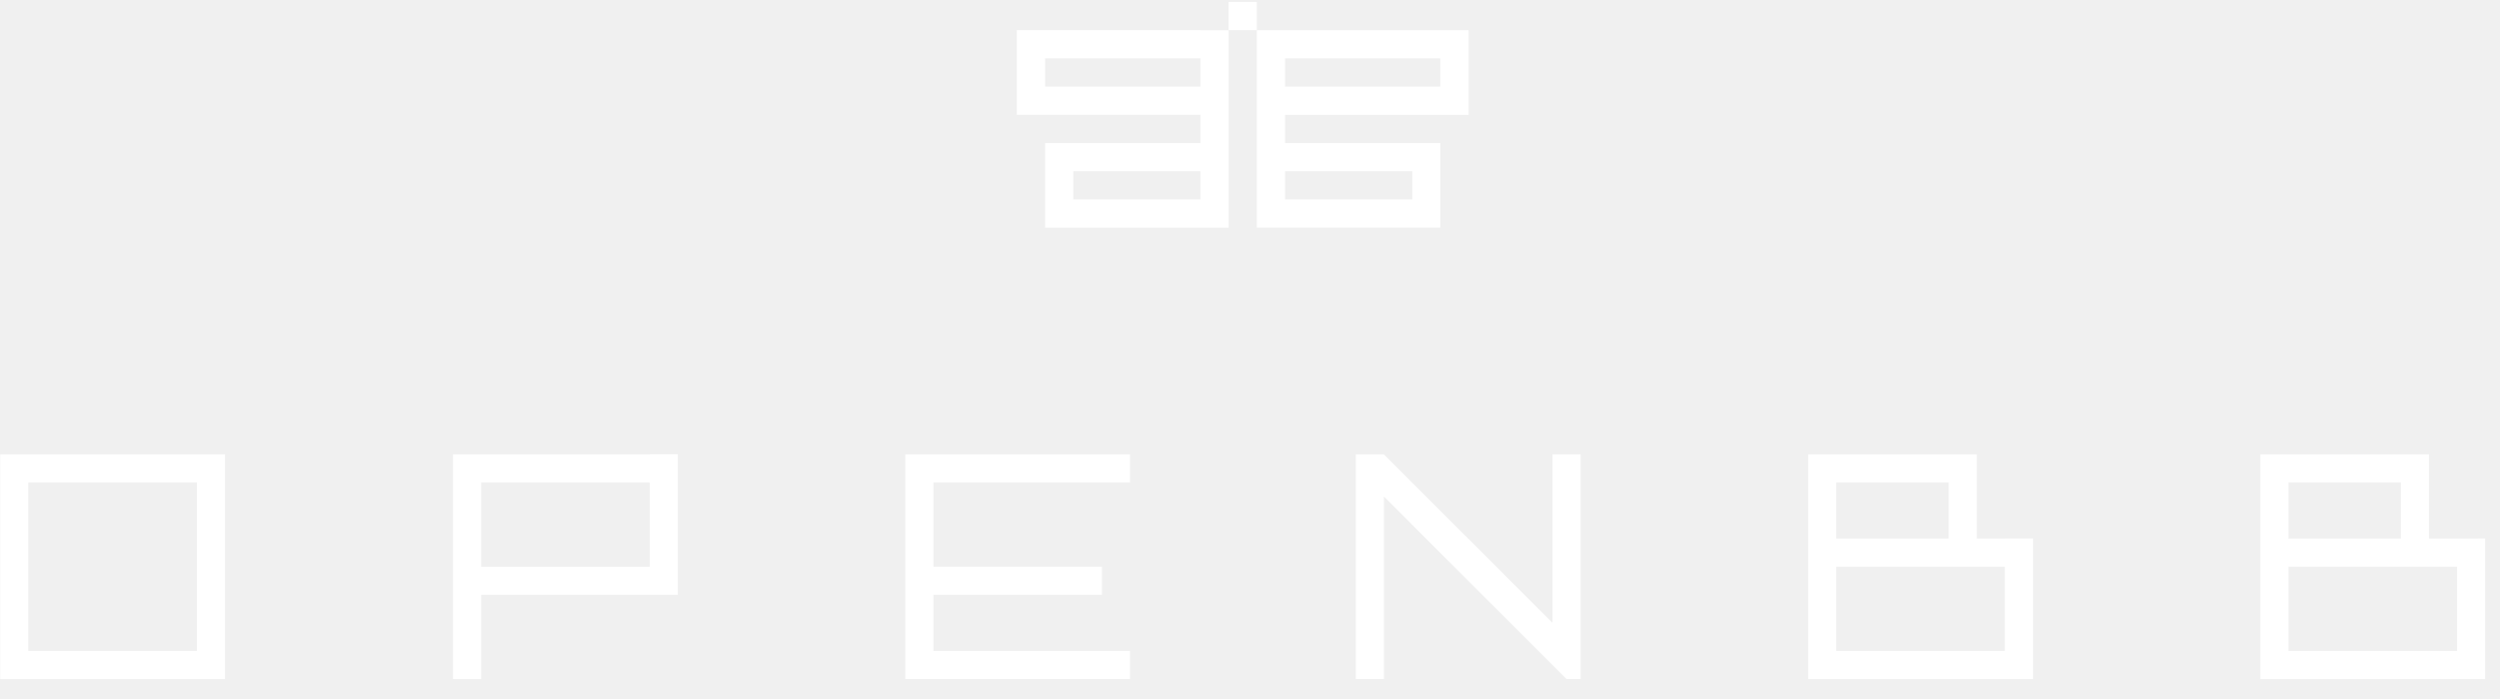
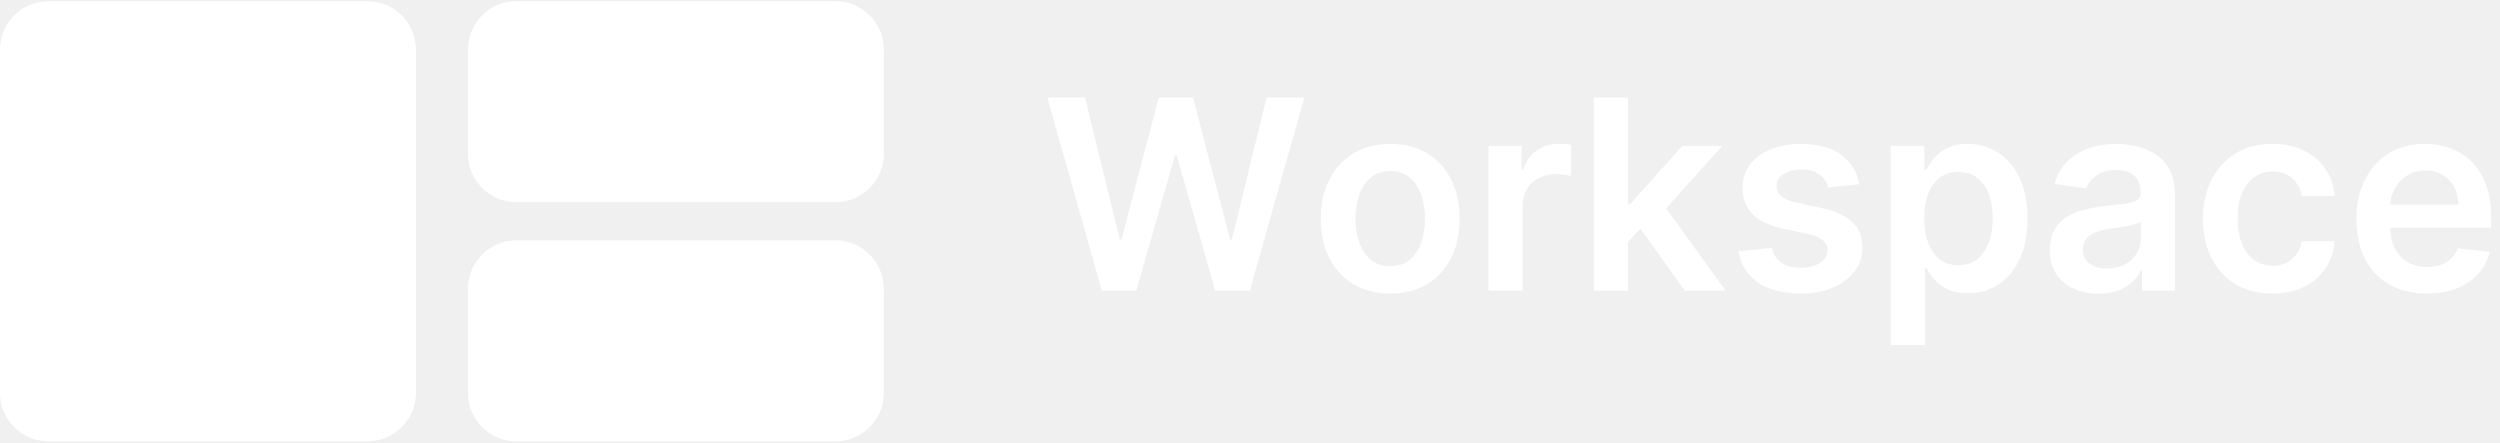
- <svg xmlns="http://www.w3.org/2000/svg" width="290" height="81" viewBox="0 0 290 81" fill="none">
-   <path d="M139.297 3.495H117.996V13.315H139.297V16.595H121.28V26.411H142.577V3.511H139.301L139.297 3.495ZM139.297 21.497V23.131H124.552V19.859H139.297V21.497ZM139.297 8.405V10.043H121.28V6.767H139.301L139.297 8.405Z" fill="white" />
-   <path d="M160.594 26.404H167.139V16.595H149.126V13.323H170.427V3.503H145.85V26.404H160.594ZM149.126 8.405V6.767H167.139V10.043H149.126V8.405ZM155.682 23.131H149.126V19.86H163.894V23.131H155.682Z" fill="white" />
-   <path d="M145.848 0.223H142.572V1.861V3.495H144.212H145.848V1.861V0.223Z" fill="white" />
-   <path d="M180.162 52.712V54.342V55.968V57.595V59.225V60.855V62.481V64.112V65.738V67.368V68.995V70.625V72.251L178.53 70.625L176.902 68.995L175.269 67.368L173.641 65.738L172.009 64.112L170.377 62.481L168.748 60.855L167.116 59.225L165.488 57.595L163.855 55.968L162.227 54.342L160.595 52.712H158.966H157.334V54.342V55.968V57.595V59.225V60.855V62.481V64.112V65.738V67.368V68.995V70.625V72.251V73.881V75.512V77.138V78.764H158.966H160.595V77.138V75.512V73.881V72.251V70.625V68.995V67.368V65.738V64.112V62.481V60.855V59.225V57.595L162.227 59.225L163.855 60.855L165.488 62.481L167.116 64.112L168.748 65.738L170.377 67.368L172.009 68.995L173.641 70.625L175.269 72.251L176.902 73.881L178.53 75.512L180.162 77.138L181.791 78.764H183.423V77.138V75.512V73.881V72.251V70.625V68.995V67.368V65.738V64.112V62.481V60.855V59.225V57.595V55.968V54.342V52.712H181.791H180.162Z" fill="white" />
-   <path d="M232.658 62.481H229.398V52.712H209.834V78.768H235.927V62.466H232.666L232.658 62.481ZM213.095 60.843V55.968H226.137V62.481H213.095V60.843ZM232.658 67.357V75.508H213.095V65.742H232.658V67.357Z" fill="white" />
-   <path d="M286.763 62.481H281.874V52.712H262.307V78.768H288.392V62.466L286.763 62.481ZM265.567 60.843V55.968H278.614V62.481H265.567V60.843ZM285.135 67.357V75.508H265.567V65.742H285.135V67.357Z" fill="white" />
-   <path d="M127.883 52.712H127.875H126.251H124.622H122.99H121.362H119.73H118.101H116.469H114.841H113.208H111.58H109.948H108.319H106.687H105.055V54.342V55.968V57.595V59.225V60.855V62.481V64.112V65.738V67.368V68.995V70.625V72.251V73.881V75.512V77.138V78.764H106.687H108.319H109.948H111.58H113.208H114.841H116.469H118.101H119.73H121.362H122.99H124.622H126.251H127.875H127.883H129.508H131.136V77.138V75.512H129.508H127.883H127.875H126.251H124.622H122.99H121.362H119.73H118.101H116.469H114.841H113.208H111.58H109.948H108.319V73.881V72.251V70.625V68.995H109.948H111.58H113.208H114.841H116.469H118.101H119.73H121.362H122.982H122.99H124.615H126.243H127.875V67.368V65.738H126.243H124.615H122.99H122.982H121.362H119.73H118.101H116.469H114.841H113.208H111.58H109.948H108.319V64.112V62.481V60.855V59.225V57.595V55.968H109.948H111.58H113.208H114.841H116.469H118.101H119.73H121.362H122.99H124.622H126.251H127.875H127.883H129.508H131.136V54.342V52.712H129.508H127.883Z" fill="white" />
-   <path d="M22.85 52.712H0.025V78.768H26.114V52.712H22.854H22.85ZM22.85 57.599V75.512H3.282V55.968H22.85V57.599Z" fill="white" />
-   <path d="M75.397 52.712H52.572V78.769H55.833V68.995H78.657V52.693H75.397V52.712ZM75.397 57.599V65.75H55.833V55.969H75.397V57.599Z" fill="white" />
+ <svg xmlns="http://www.w3.org/2000/svg" width="226" height="40" viewBox="0 0 226.29 40.00" fill="none">
+   <g transform="translate(0 0.08) scale(0.31373)" fill="#ffffff">
+     <rect x="0" y="0" width="120" height="127" rx="14" />
+     <rect x="135" y="0" width="120" height="58" rx="14" />
+     <rect x="135" y="69" width="120" height="58" rx="14" />
+   </g>
+   <svg x="94.00" y="8.00" width="132.29" height="24" viewBox="-0.41 -22.82 165.09 29.95">
+     <path fill="#ffffff" d="M6.74 0 0.59 -21.82H4.84L8.77 -5.79H8.97L13.17 -21.82H17.04L21.24 -5.77H21.43L25.36 -21.82H29.62L23.46 0H19.56L15.19 -15.31H15.02L10.64 0Z M39.32 0.32Q36.93 0.32 35.17 -0.73Q33.41 -1.79 32.44 -3.69Q31.48 -5.59 31.48 -8.11Q31.48 -10.65 32.44 -12.56Q33.41 -14.46 35.17 -15.52Q36.93 -16.58 39.32 -16.58Q41.72 -16.58 43.48 -15.52Q45.23 -14.46 46.2 -12.56Q47.16 -10.65 47.16 -8.11Q47.16 -5.59 46.2 -3.69Q45.23 -1.79 43.48 -0.73Q41.72 0.32 39.32 0.32ZM39.34 -2.77Q40.65 -2.77 41.52 -3.49Q42.39 -4.21 42.82 -5.42Q43.25 -6.63 43.25 -8.13Q43.25 -9.63 42.82 -10.85Q42.39 -12.07 41.52 -12.79Q40.65 -13.52 39.34 -13.52Q38.01 -13.52 37.14 -12.79Q36.26 -12.07 35.83 -10.85Q35.39 -9.63 35.39 -8.13Q35.39 -6.63 35.83 -5.42Q36.26 -4.21 37.14 -3.49Q38.01 -2.77 39.34 -2.77Z M50.42 0V-16.36H54.16V-13.64H54.33Q54.78 -15.06 55.87 -15.83Q56.96 -16.6 58.37 -16.6Q58.69 -16.6 59.09 -16.57Q59.49 -16.54 59.76 -16.49V-12.95Q59.51 -13.02 58.98 -13.1Q58.45 -13.17 57.97 -13.17Q56.91 -13.17 56.07 -12.71Q55.24 -12.26 54.76 -11.46Q54.28 -10.66 54.28 -9.62V0Z M65.84 -5.13 65.83 -9.79H66.44L72.32 -16.36H76.83L69.6 -8.31H68.8ZM62.32 0V-21.82H66.18V0ZM72.6 0 67.26 -7.45 69.87 -10.17 77.21 0Z M92.32 -12.03 88.8 -11.65Q88.66 -12.19 88.29 -12.66Q87.92 -13.12 87.3 -13.41Q86.69 -13.7 85.79 -13.7Q84.59 -13.7 83.78 -13.18Q82.96 -12.66 82.96 -11.82Q82.96 -11.11 83.5 -10.66Q84.04 -10.21 85.28 -9.93L88.07 -9.33Q90.39 -8.83 91.53 -7.74Q92.67 -6.65 92.67 -4.9Q92.67 -3.36 91.77 -2.18Q90.88 -1 89.31 -0.34Q87.74 0.32 85.68 0.32Q82.68 0.32 80.85 -0.94Q79.02 -2.21 78.66 -4.47L82.43 -4.82Q82.68 -3.72 83.51 -3.16Q84.35 -2.59 85.67 -2.59Q87.05 -2.59 87.89 -3.15Q88.72 -3.71 88.73 -4.55Q88.72 -5.25 88.18 -5.71Q87.64 -6.17 86.52 -6.41L83.72 -7Q81.37 -7.49 80.24 -8.66Q79.12 -9.82 79.12 -11.61Q79.12 -13.12 79.95 -14.24Q80.78 -15.35 82.28 -15.96Q83.77 -16.58 85.74 -16.58Q88.62 -16.58 90.27 -15.35Q91.93 -14.12 92.32 -12.03Z M95.86 6.14V-16.36H99.65V-13.66H99.88Q100.17 -14.25 100.72 -14.93Q101.26 -15.61 102.19 -16.09Q103.11 -16.58 104.56 -16.58Q106.44 -16.58 107.98 -15.61Q109.51 -14.65 110.41 -12.77Q111.31 -10.89 111.31 -8.16Q111.31 -5.46 110.42 -3.58Q109.54 -1.69 108.02 -0.7Q106.49 0.29 104.57 0.29Q103.16 0.29 102.23 -0.18Q101.3 -0.65 100.74 -1.31Q100.18 -1.98 99.88 -2.58H99.72V6.14ZM99.64 -8.18Q99.64 -6.59 100.09 -5.4Q100.54 -4.2 101.4 -3.54Q102.26 -2.87 103.49 -2.87Q104.76 -2.87 105.63 -3.56Q106.49 -4.25 106.93 -5.45Q107.38 -6.65 107.38 -8.18Q107.38 -9.7 106.94 -10.88Q106.5 -12.07 105.64 -12.74Q104.77 -13.41 103.49 -13.41Q102.25 -13.41 101.39 -12.77Q100.53 -12.12 100.08 -10.94Q99.64 -9.77 99.64 -8.18Z M119.31 0.33Q117.75 0.33 116.51 -0.23Q115.27 -0.79 114.55 -1.89Q113.83 -2.98 113.83 -4.59Q113.83 -5.97 114.34 -6.88Q114.86 -7.79 115.74 -8.34Q116.63 -8.88 117.74 -9.16Q118.85 -9.43 120.04 -9.56Q121.49 -9.72 122.38 -9.84Q123.27 -9.97 123.68 -10.23Q124.09 -10.49 124.09 -11.04V-11.11Q124.09 -12.31 123.38 -12.97Q122.67 -13.63 121.32 -13.63Q119.9 -13.63 119.08 -13.01Q118.25 -12.39 117.96 -11.55L114.36 -12.06Q114.79 -13.55 115.77 -14.56Q116.75 -15.56 118.17 -16.07Q119.58 -16.58 121.3 -16.58Q122.48 -16.58 123.65 -16.3Q124.83 -16.02 125.8 -15.39Q126.77 -14.75 127.36 -13.66Q127.95 -12.58 127.95 -10.95V0H124.24V-2.25H124.11Q123.76 -1.56 123.13 -0.97Q122.49 -0.38 121.54 -0.03Q120.59 0.33 119.31 0.33ZM120.3 -2.51Q121.47 -2.51 122.32 -2.97Q123.17 -3.43 123.64 -4.2Q124.11 -4.96 124.11 -5.87V-7.8Q123.92 -7.64 123.49 -7.52Q123.06 -7.39 122.53 -7.29Q121.99 -7.2 121.47 -7.12Q120.94 -7.05 120.56 -7Q119.7 -6.88 119.02 -6.61Q118.34 -6.35 117.95 -5.87Q117.55 -5.4 117.55 -4.65Q117.55 -3.59 118.33 -3.05Q119.11 -2.51 120.3 -2.51Z M138.97 0.32Q136.53 0.32 134.77 -0.75Q133.02 -1.83 132.07 -3.73Q131.13 -5.64 131.13 -8.11Q131.13 -10.62 132.09 -12.52Q133.05 -14.43 134.8 -15.5Q136.55 -16.58 138.95 -16.58Q140.95 -16.58 142.48 -15.85Q144.02 -15.12 144.94 -13.79Q145.86 -12.47 145.99 -10.7H142.3Q142.08 -11.88 141.24 -12.67Q140.4 -13.47 139.01 -13.47Q137.82 -13.47 136.93 -12.83Q136.04 -12.2 135.54 -11.01Q135.04 -9.83 135.04 -8.18Q135.04 -6.51 135.53 -5.31Q136.02 -4.11 136.91 -3.46Q137.81 -2.82 139.01 -2.82Q139.86 -2.82 140.54 -3.15Q141.22 -3.47 141.67 -4.09Q142.13 -4.71 142.3 -5.59H145.99Q145.85 -3.86 144.96 -2.52Q144.08 -1.19 142.55 -0.43Q141.03 0.32 138.97 0.32Z M156.41 0.32Q153.94 0.32 152.16 -0.71Q150.37 -1.74 149.42 -3.63Q148.46 -5.52 148.46 -8.09Q148.46 -10.61 149.42 -12.52Q150.38 -14.44 152.12 -15.51Q153.86 -16.58 156.2 -16.58Q157.71 -16.58 159.06 -16.09Q160.41 -15.61 161.45 -14.6Q162.49 -13.59 163.08 -12.03Q163.68 -10.46 163.68 -8.31V-7.12H150.26V-9.72H159.98Q159.97 -10.84 159.51 -11.7Q159.04 -12.57 158.2 -13.07Q157.37 -13.57 156.25 -13.57Q155.07 -13.57 154.17 -13Q153.28 -12.44 152.78 -11.51Q152.29 -10.59 152.28 -9.49V-7.23Q152.28 -5.8 152.8 -4.78Q153.32 -3.76 154.26 -3.22Q155.19 -2.68 156.46 -2.68Q157.3 -2.68 157.98 -2.92Q158.67 -3.16 159.16 -3.63Q159.66 -4.1 159.92 -4.8L163.52 -4.39Q163.18 -2.97 162.23 -1.91Q161.27 -0.85 159.79 -0.26Q158.31 0.32 156.41 0.32Z" />
+   </svg>
</svg>
